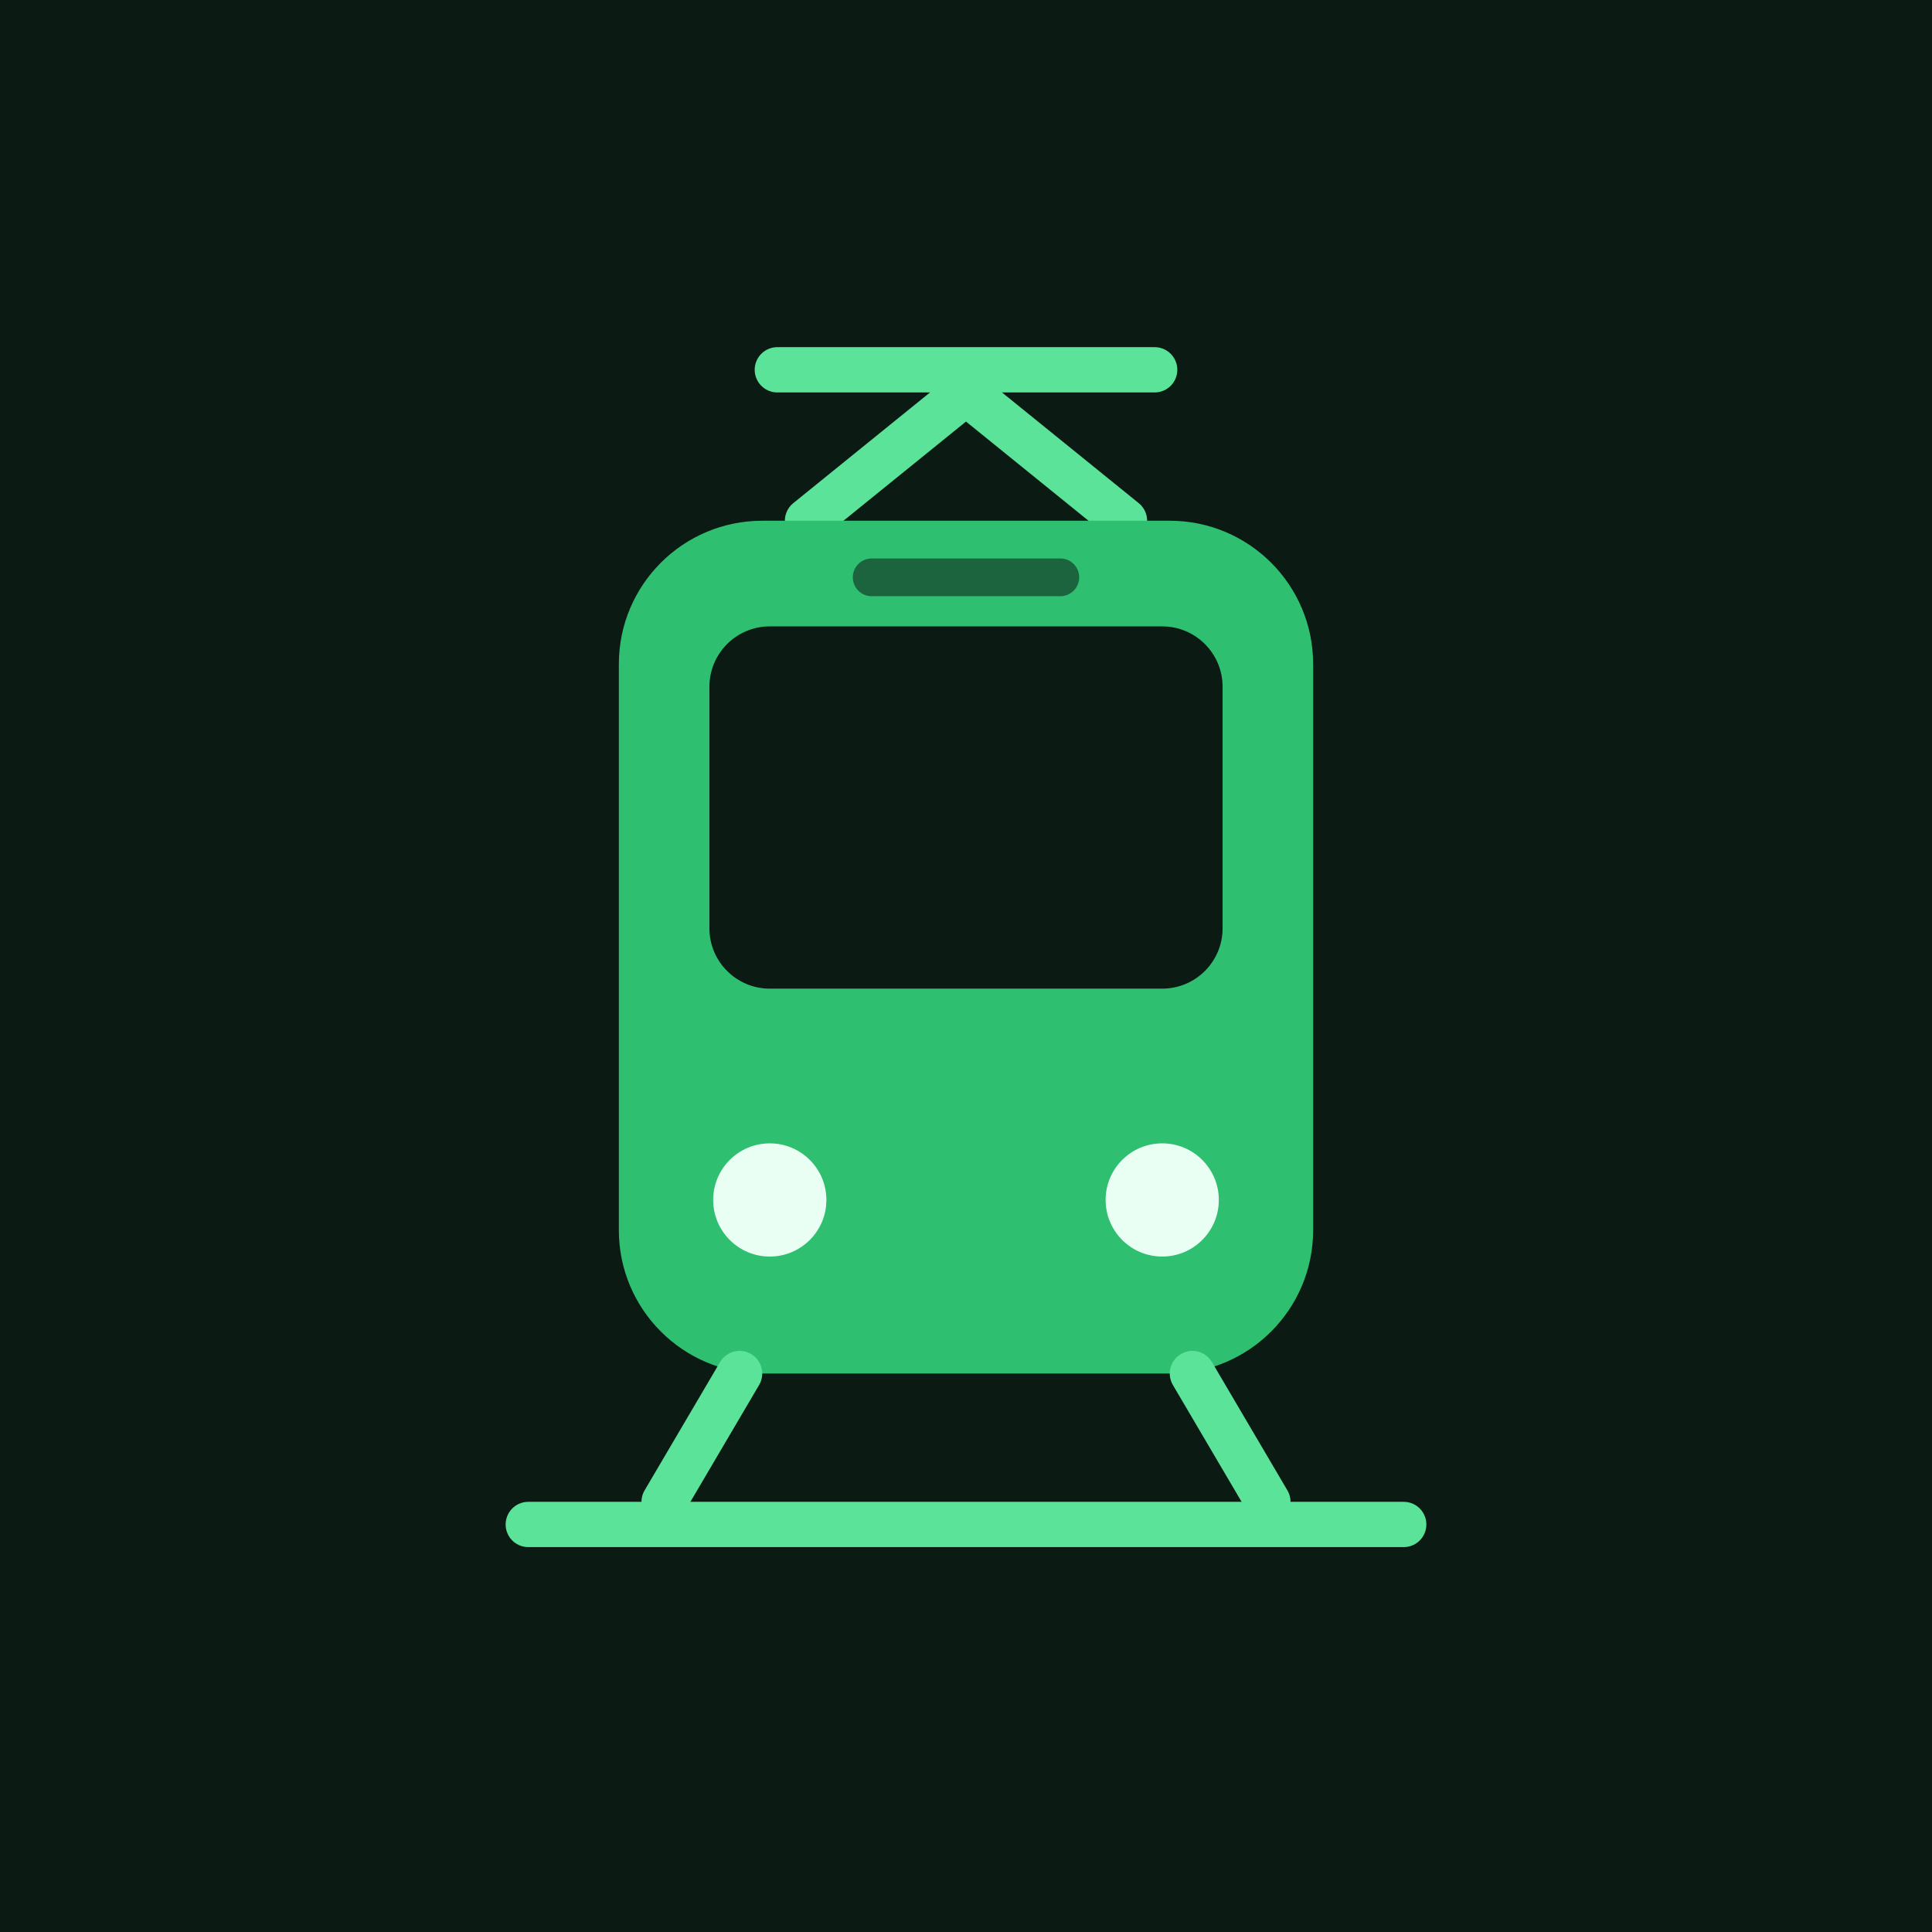
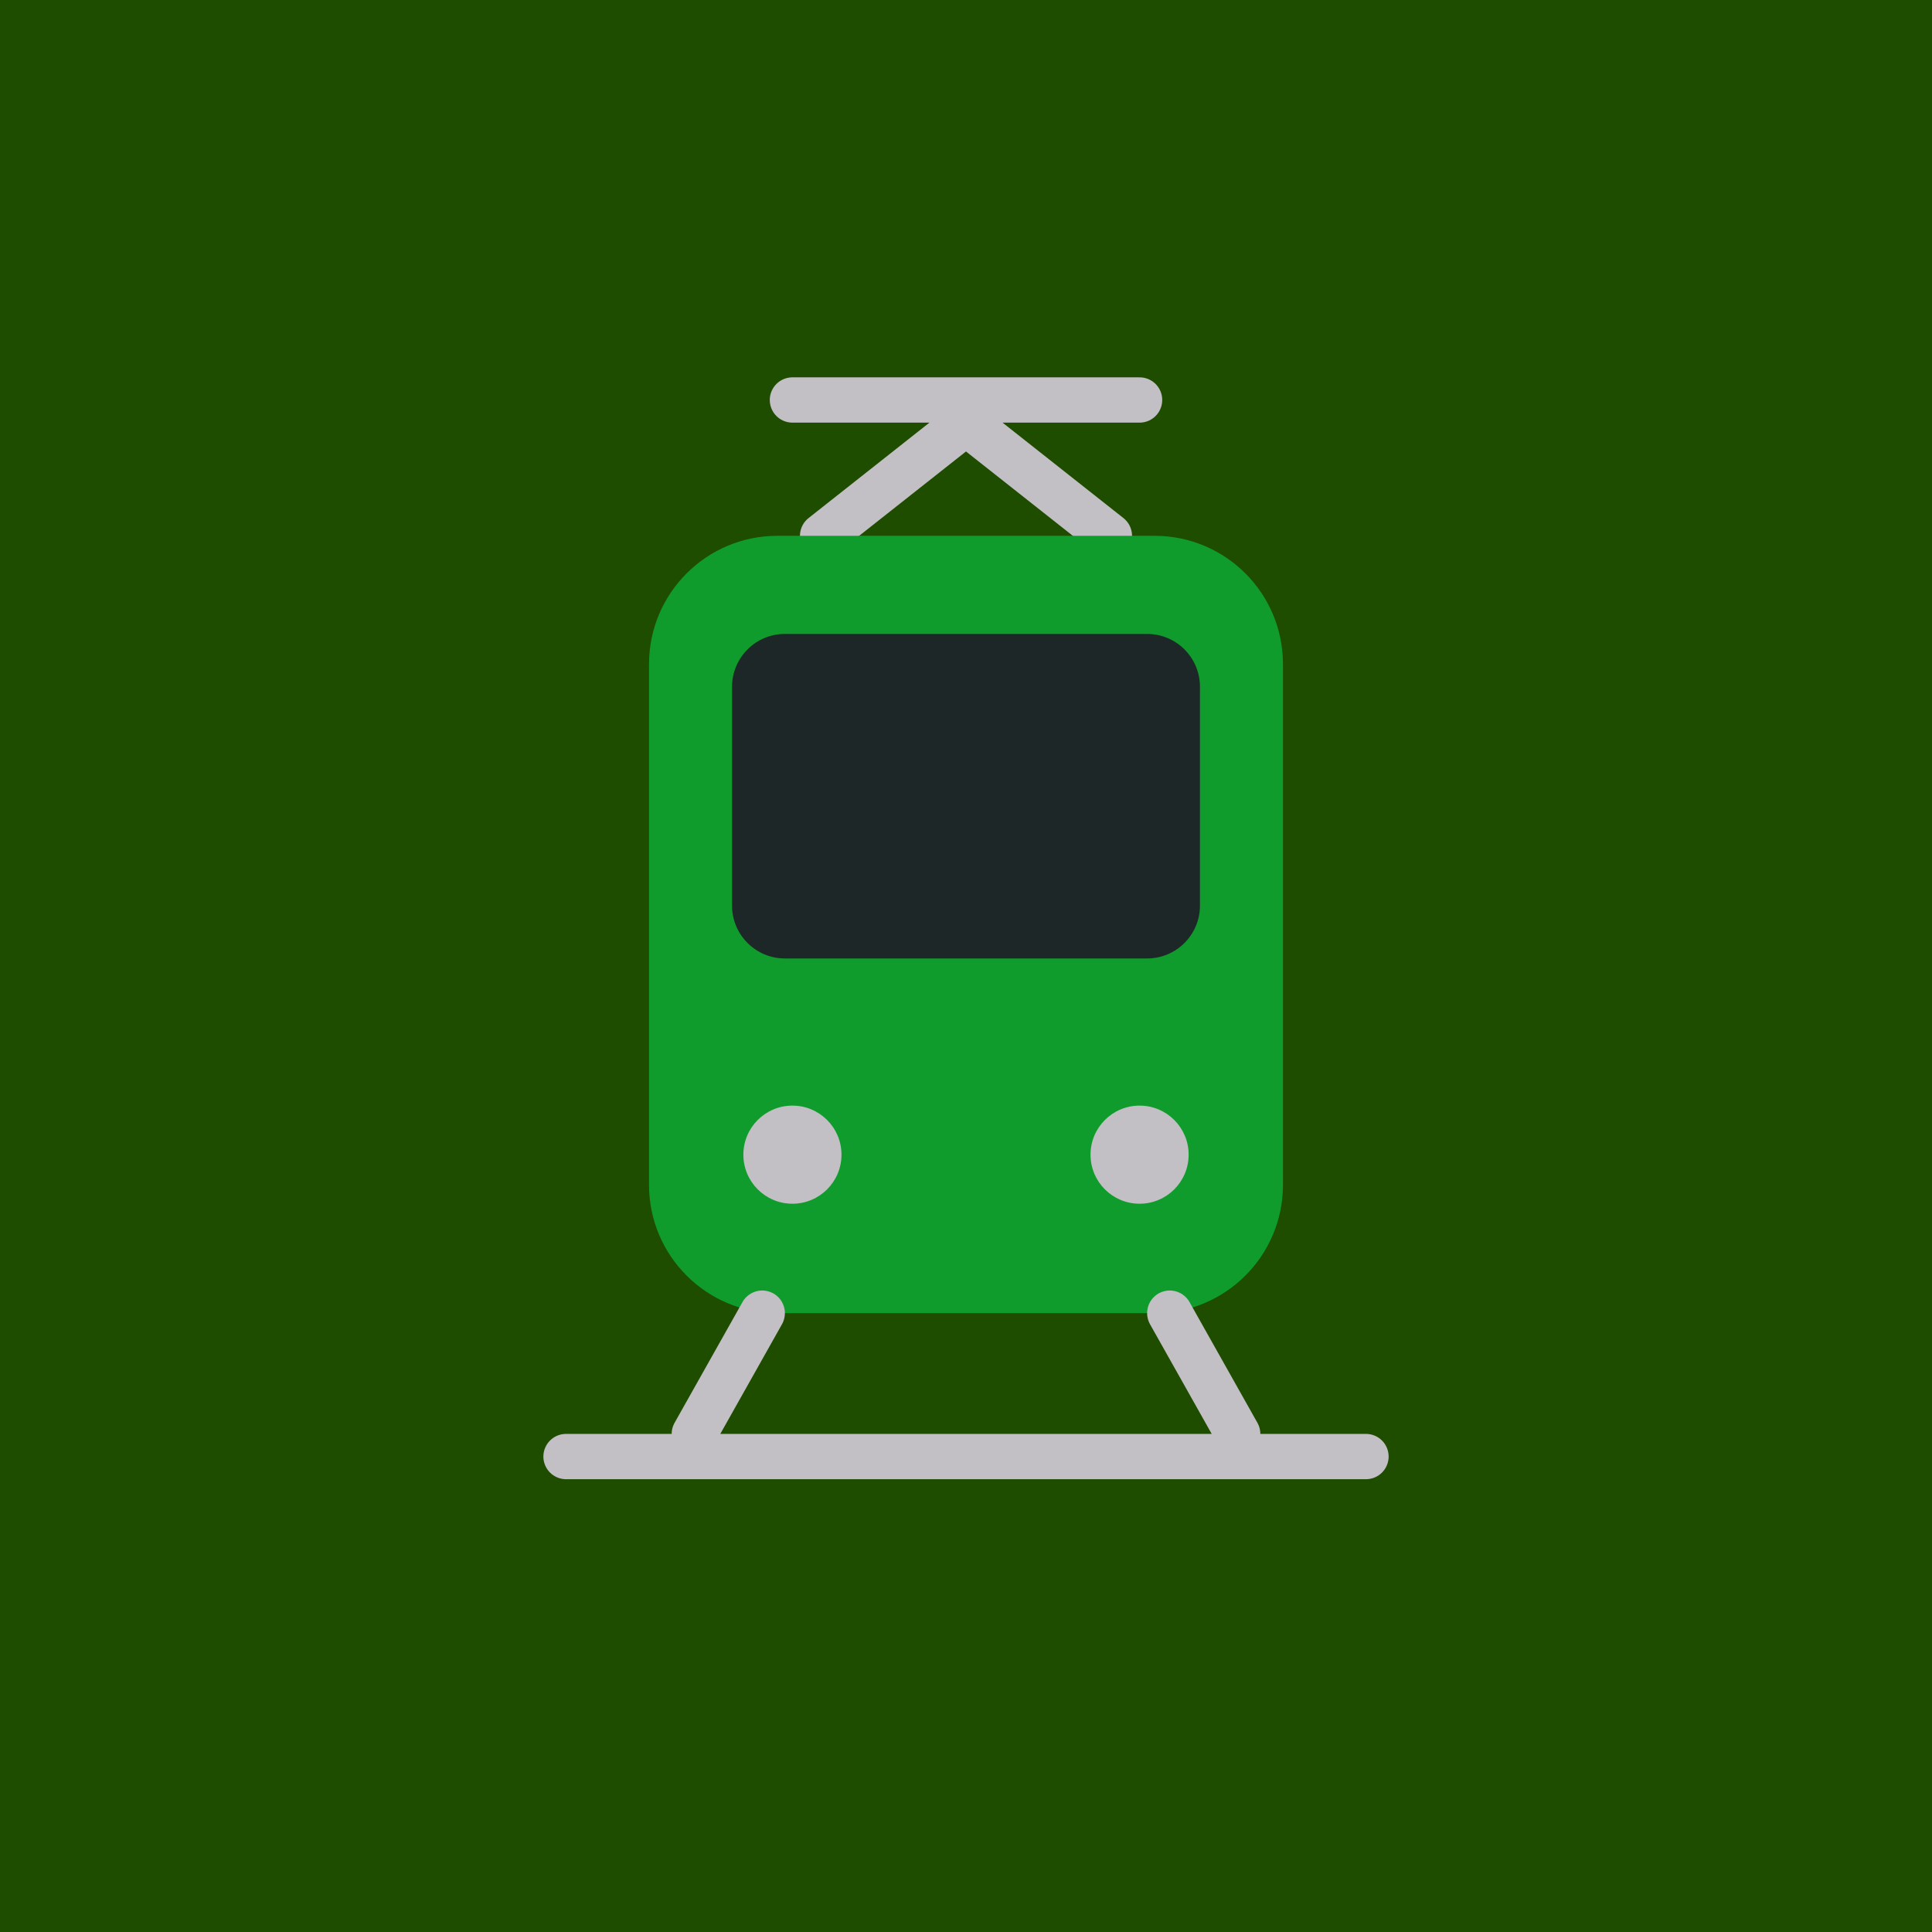
<svg xmlns="http://www.w3.org/2000/svg" viewBox="0 0 512 512">
-   <rect width="512" height="512" fill="#0b1a13" />
-   <path d="M256 104 L214 138 M256 104 L298 138" stroke="#5be39a" stroke-width="12" stroke-linecap="round" />
-   <path d="M206 98 H306" stroke="#5be39a" stroke-width="12" stroke-linecap="round" />
-   <rect x="164" y="138" width="184" height="226" rx="38" fill="#2fbf71" />
-   <rect x="188" y="166" width="136" height="96" rx="16" fill="#0b1a13" />
-   <rect x="226" y="148" width="60" height="10" rx="5" fill="#0b1a13" opacity=".55" />
-   <circle cx="204" cy="318" r="15" fill="#eafff3" />
-   <circle cx="308" cy="318" r="15" fill="#eafff3" />
-   <path d="M196 364 L176 398 M316 364 L336 398" stroke="#5be39a" stroke-width="12" stroke-linecap="round" />
-   <path d="M140 404 H372" stroke="#5be39a" stroke-width="12" stroke-linecap="round" />
+   <rect width="512" height="512" fill="#1f4d00" />
+   <path d="M256 112 L218 142 M256 112 L294 142 M210 106 H302" stroke="#c3c0c5" stroke-width="12" stroke-linecap="round" fill="none" />
+   <rect x="172" y="142" width="168" height="206" rx="34" fill="#109c2c" />
+   <rect x="194" y="168" width="124" height="86" rx="14" fill="#1d2727" />
+   <circle cx="210" cy="306" r="13" fill="#c3c0c5" />
+   <circle cx="302" cy="306" r="13" fill="#c3c0c5" />
+   <path d="M202 348 L184 380 M310 348 L328 380 M150 386 H362" stroke="#c3c0c5" stroke-width="12" stroke-linecap="round" fill="none" />
</svg>
